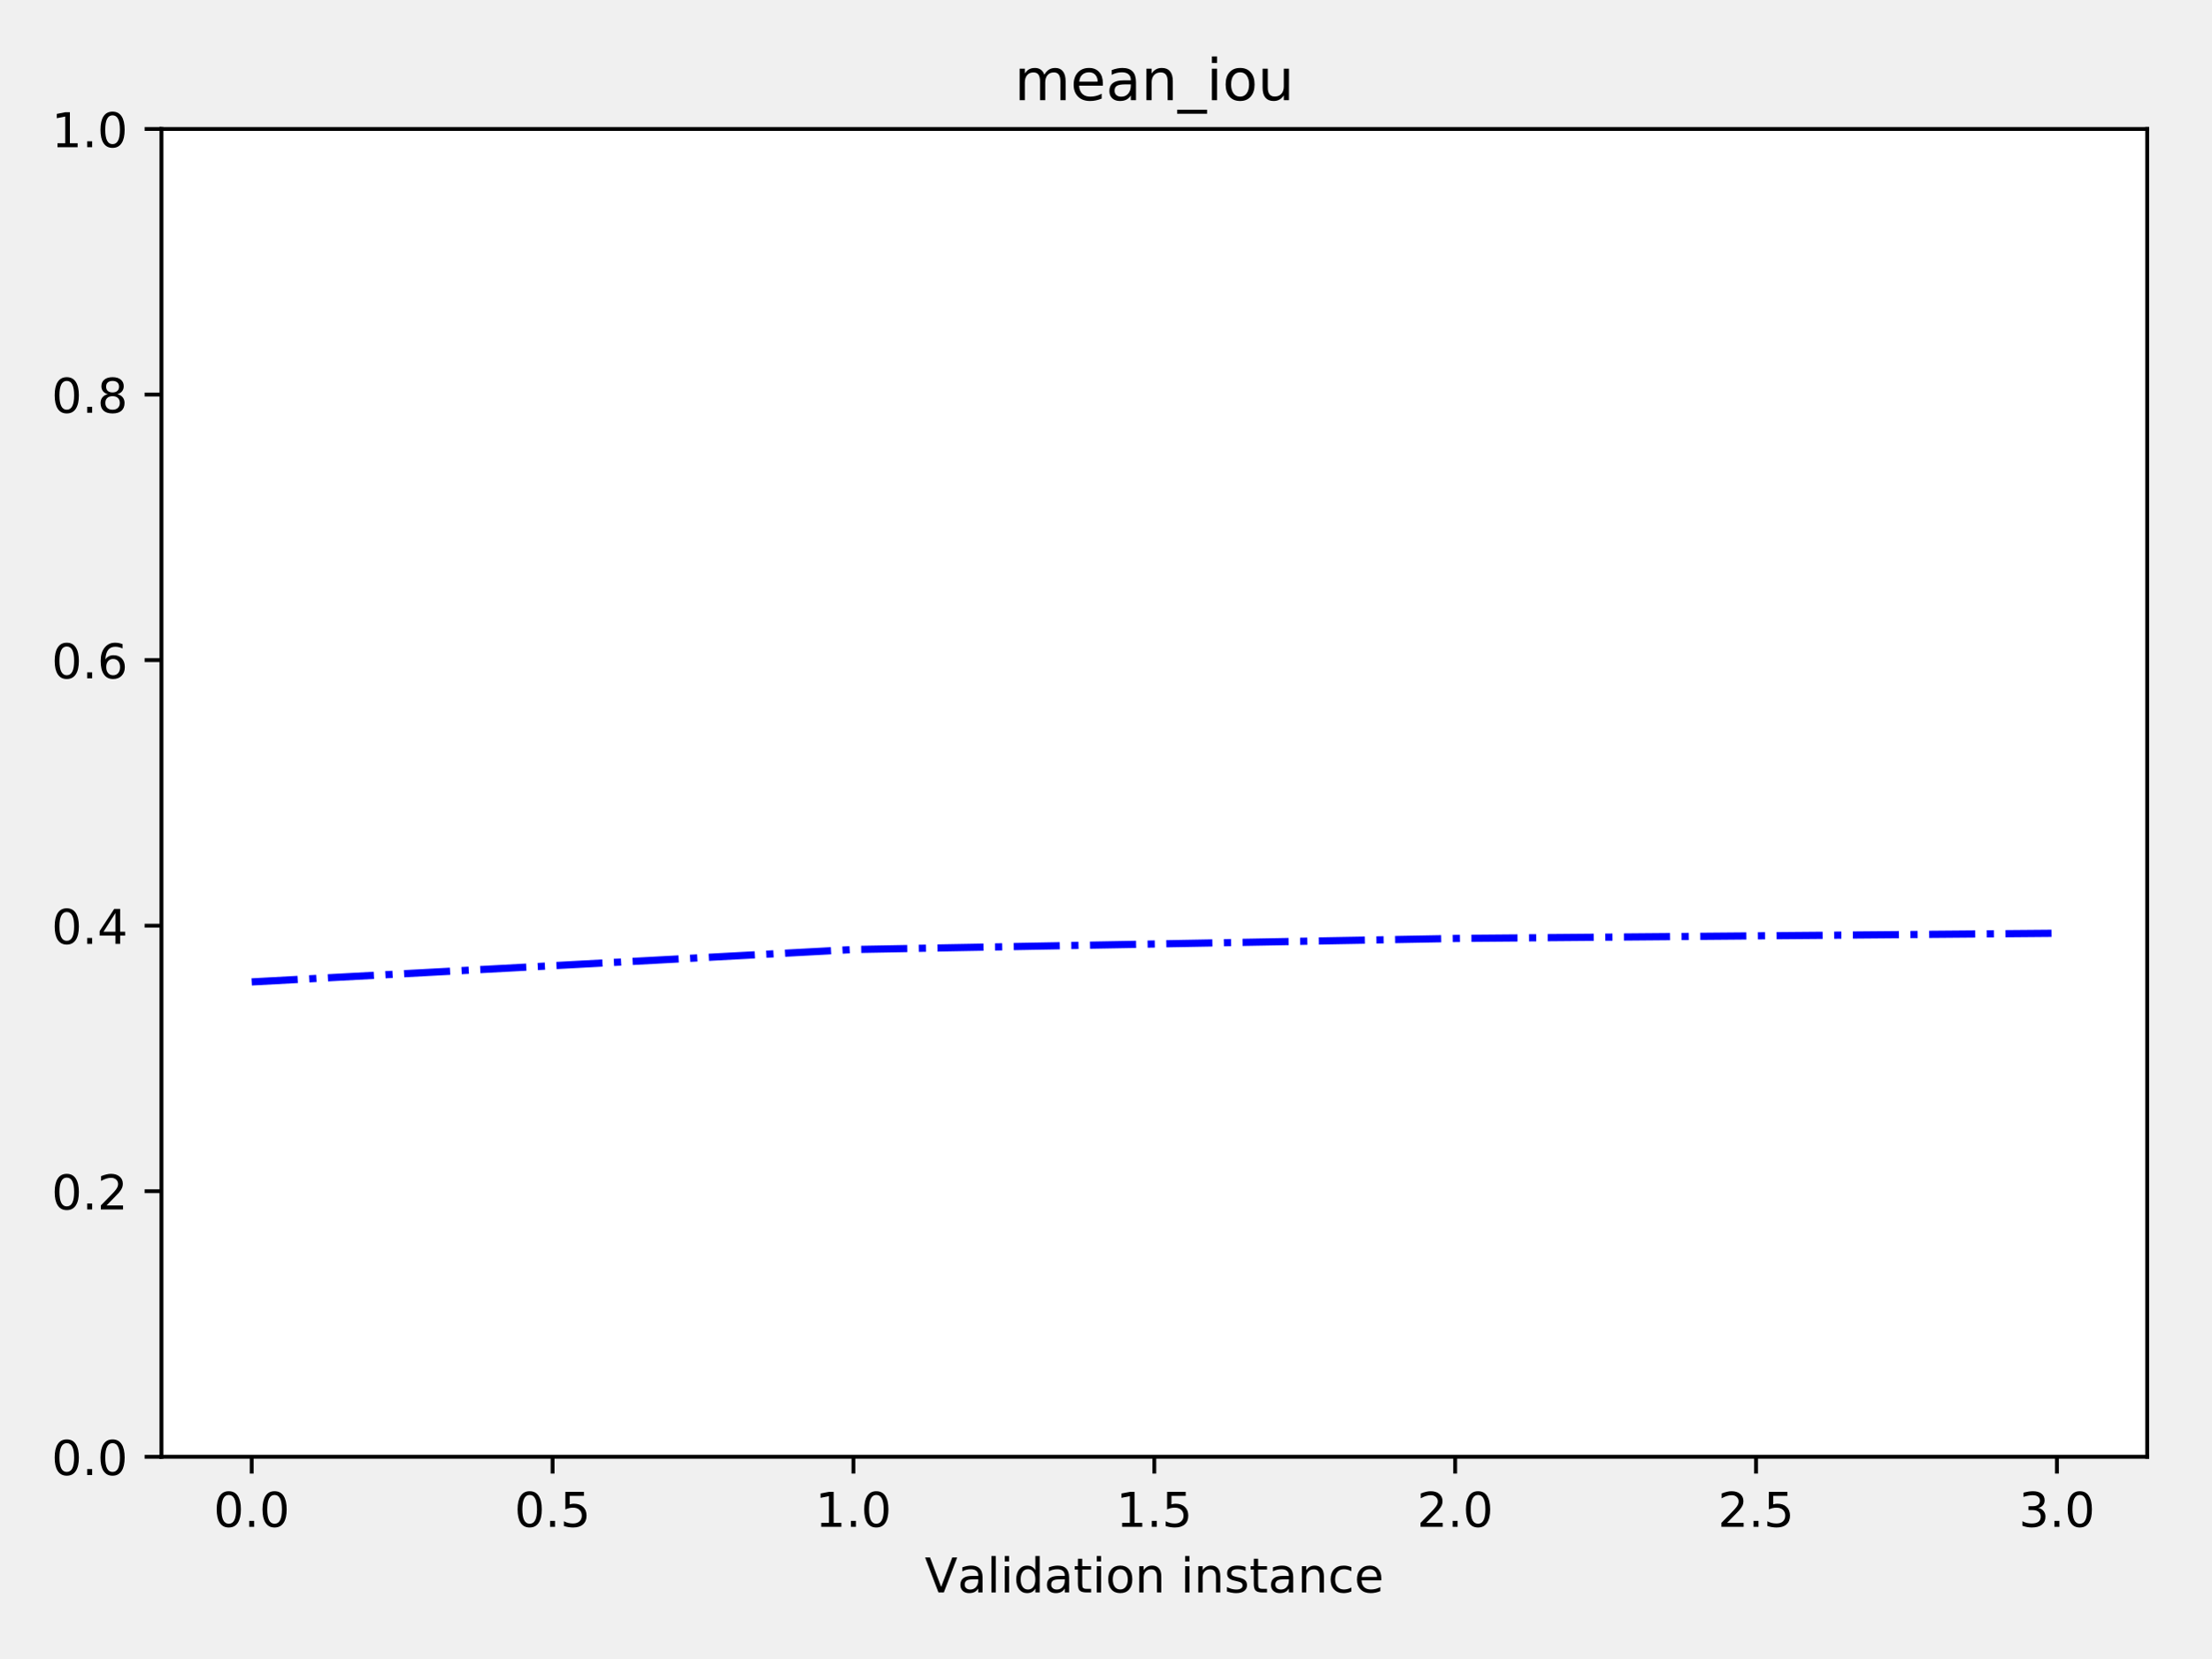
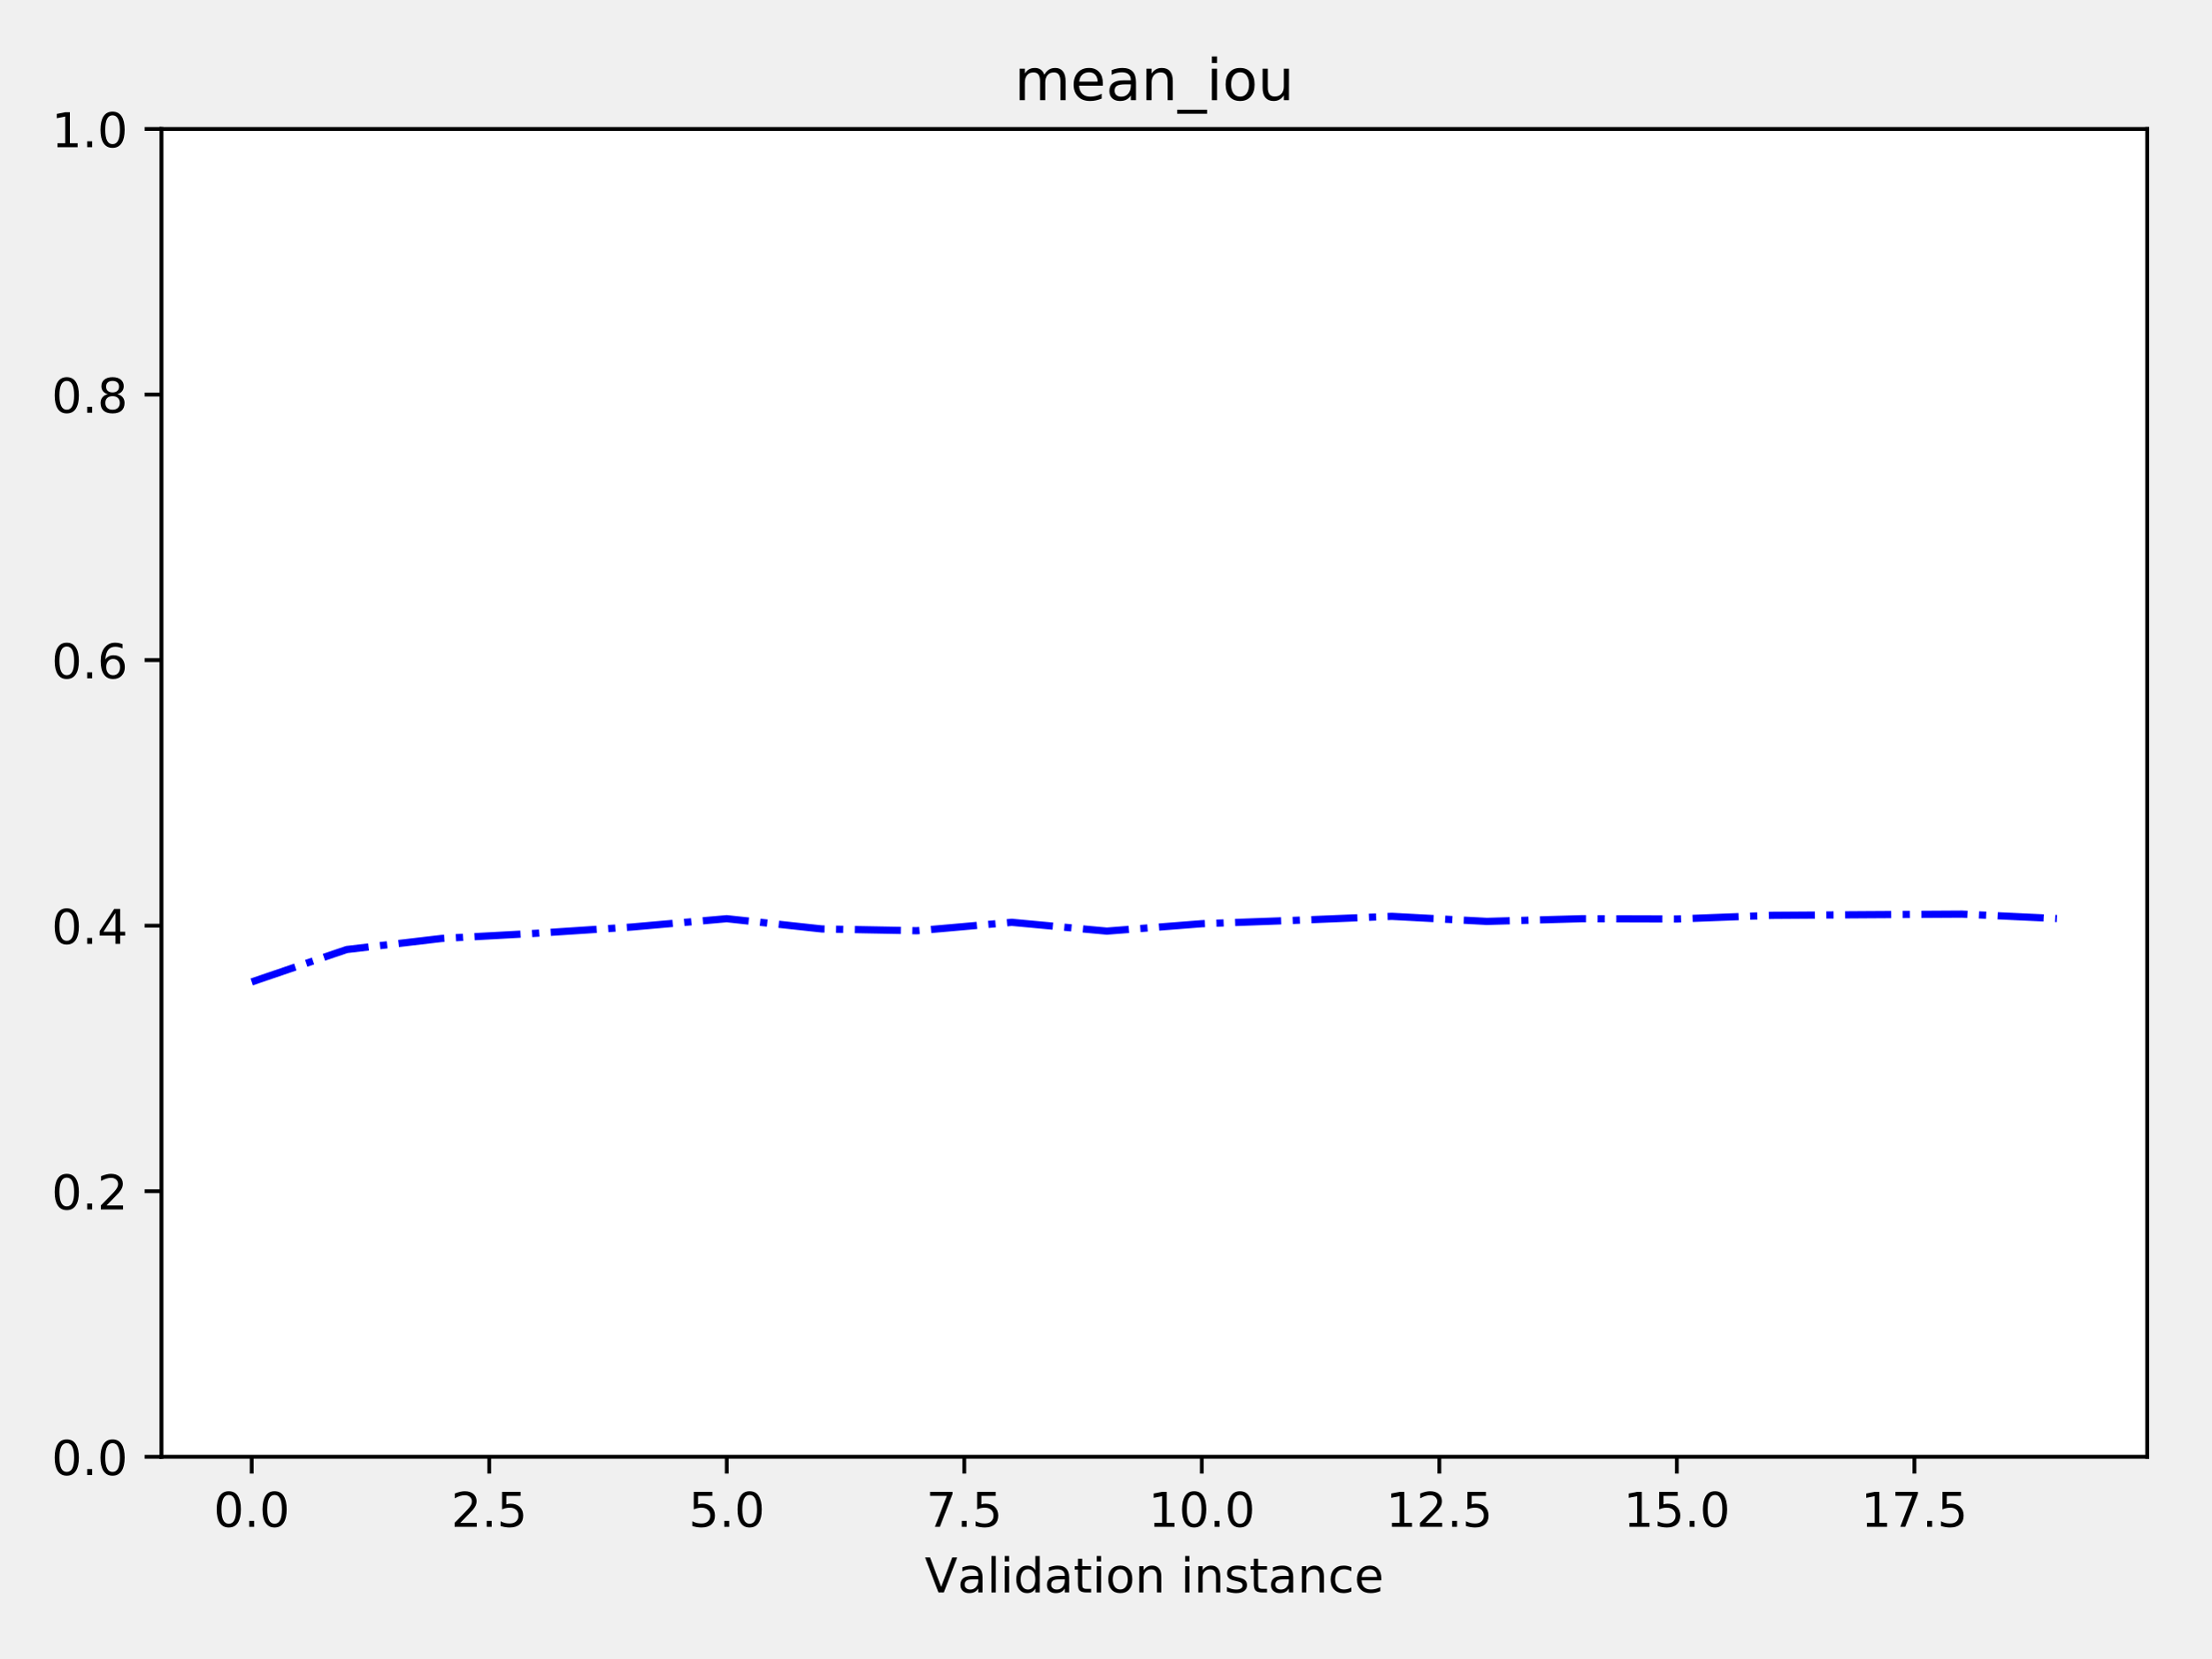
<svg xmlns="http://www.w3.org/2000/svg" xmlns:xlink="http://www.w3.org/1999/xlink" height="345.6pt" version="1.1" viewBox="0 0 460.8 345.6" width="460.8pt">
  <defs>
    <style type="text/css">
*{stroke-linecap:butt;stroke-linejoin:round;}
  </style>
  </defs>
  <g id="figure_1">
    <g id="axes_1">
      <g id="patch_1">
        <path d="M 33.64 303.64  L 447.48 303.64  L 447.48 26.88  L 33.64 26.88  z " style="fill:#ffffff;" />
      </g>
      <g id="matplotlib.axis_1">
        <g id="xtick_1">
          <g id="line2d_1">
            <defs>
-               <path d="M 0 0  L 0 3.5  " id="mbad3de5bf6" style="stroke:#000000;stroke-width:0.8;" />
-             </defs>
-             <g>
-               <use style="stroke:#000000;stroke-width:0.8;" x="52.451" xlink:href="#mbad3de5bf6" y="303.64" />
+               <path d="M 0 0  L 0 3.5  " id="m5e54a6ea8d" style="stroke:#000000;stroke-width:0.8;" />
+             </defs>
+             <g>
+               <use style="stroke:#000000;stroke-width:0.8;" x="52.451" xlink:href="#m5e54a6ea8d" y="303.64" />
            </g>
          </g>
          <g id="text_1">
            <defs>
              <path d="M 31.781 66.406  Q 24.172 66.406 20.328 58.906  Q 16.5 51.422 16.5 36.375  Q 16.5 21.391 20.328 13.891  Q 24.172 6.391 31.781 6.391  Q 39.453 6.391 43.281 13.891  Q 47.125 21.391 47.125 36.375  Q 47.125 51.422 43.281 58.906  Q 39.453 66.406 31.781 66.406  z M 31.781 74.219  Q 44.047 74.219 50.516 64.516  Q 56.984 54.828 56.984 36.375  Q 56.984 17.969 50.516 8.266  Q 44.047 -1.422 31.781 -1.422  Q 19.531 -1.422 13.062 8.266  Q 6.594 17.969 6.594 36.375  Q 6.594 54.828 13.062 64.516  Q 19.531 74.219 31.781 74.219  z " id="DejaVuSans-30" />
              <path d="M 10.688 12.406  L 21 12.406  L 21 0  L 10.688 0  z " id="DejaVuSans-2e" />
            </defs>
            <g transform="translate(44.49935 318.2384)scale(0.1 -0.1)">
              <use xlink:href="#DejaVuSans-30" />
              <use x="63.623" xlink:href="#DejaVuSans-2e" />
              <use x="95.41" xlink:href="#DejaVuSans-30" />
            </g>
          </g>
        </g>
        <g id="xtick_2">
          <g id="line2d_2">
            <g>
-               <use style="stroke:#000000;stroke-width:0.8;" x="115.154" xlink:href="#mbad3de5bf6" y="303.64" />
+               <use style="stroke:#000000;stroke-width:0.8;" x="101.953" xlink:href="#m5e54a6ea8d" y="303.64" />
            </g>
          </g>
          <g id="text_2">
            <defs>
+               <path d="M 19.188 8.297  L 53.609 8.297  L 53.609 0  L 7.328 0  L 7.328 8.297  Q 12.938 14.109 22.625 23.891  Q 32.328 33.688 34.812 36.531  Q 39.547 41.844 41.422 45.531  Q 43.312 49.219 43.312 52.781  Q 43.312 58.594 39.234 62.25  Q 35.156 65.922 28.609 65.922  Q 23.969 65.922 18.812 64.312  Q 13.672 62.703 7.812 59.422  L 7.812 69.391  Q 13.766 71.781 18.938 73  Q 24.125 74.219 28.422 74.219  Q 39.75 74.219 46.484 68.547  Q 53.219 62.891 53.219 53.422  Q 53.219 48.922 51.531 44.891  Q 49.859 40.875 45.406 35.406  Q 44.188 33.984 37.641 27.219  Q 31.109 20.453 19.188 8.297  z " id="DejaVuSans-32" />
              <path d="M 10.797 72.906  L 49.516 72.906  L 49.516 64.594  L 19.828 64.594  L 19.828 46.734  Q 21.969 47.469 24.109 47.828  Q 26.266 48.188 28.422 48.188  Q 40.625 48.188 47.75 41.5  Q 54.891 34.812 54.891 23.391  Q 54.891 11.625 47.562 5.094  Q 40.234 -1.422 26.906 -1.422  Q 22.312 -1.422 17.547 -0.641  Q 12.797 0.141 7.719 1.703  L 7.719 11.625  Q 12.109 9.234 16.797 8.062  Q 21.484 6.891 26.703 6.891  Q 35.156 6.891 40.078 11.328  Q 45.016 15.766 45.016 23.391  Q 45.016 31 40.078 35.438  Q 35.156 39.891 26.703 39.891  Q 22.75 39.891 18.812 39.016  Q 14.891 38.141 10.797 36.281  z " id="DejaVuSans-35" />
            </defs>
-             <g transform="translate(107.2024 318.2384)scale(0.1 -0.1)">
-               <use xlink:href="#DejaVuSans-30" />
+             <g transform="translate(94.00174 318.2384)scale(0.1 -0.1)">
+               <use xlink:href="#DejaVuSans-32" />
              <use x="63.623" xlink:href="#DejaVuSans-2e" />
              <use x="95.41" xlink:href="#DejaVuSans-35" />
            </g>
          </g>
        </g>
        <g id="xtick_3">
          <g id="line2d_3">
            <g>
-               <use style="stroke:#000000;stroke-width:0.8;" x="177.857" xlink:href="#mbad3de5bf6" y="303.64" />
+               <use style="stroke:#000000;stroke-width:0.8;" x="151.456" xlink:href="#m5e54a6ea8d" y="303.64" />
            </g>
          </g>
          <g id="text_3">
-             <defs>
-               <path d="M 12.406 8.297  L 28.516 8.297  L 28.516 63.922  L 10.984 60.406  L 10.984 69.391  L 28.422 72.906  L 38.281 72.906  L 38.281 8.297  L 54.391 8.297  L 54.391 0  L 12.406 0  z " id="DejaVuSans-31" />
-             </defs>
-             <g transform="translate(169.9054 318.2384)scale(0.1 -0.1)">
-               <use xlink:href="#DejaVuSans-31" />
+             <g transform="translate(143.5041 318.2384)scale(0.1 -0.1)">
+               <use xlink:href="#DejaVuSans-35" />
              <use x="63.623" xlink:href="#DejaVuSans-2e" />
              <use x="95.41" xlink:href="#DejaVuSans-30" />
            </g>
          </g>
        </g>
        <g id="xtick_4">
          <g id="line2d_4">
            <g>
-               <use style="stroke:#000000;stroke-width:0.8;" x="240.56" xlink:href="#mbad3de5bf6" y="303.64" />
+               <use style="stroke:#000000;stroke-width:0.8;" x="200.958" xlink:href="#m5e54a6ea8d" y="303.64" />
            </g>
          </g>
          <g id="text_4">
-             <g transform="translate(232.6084 318.2384)scale(0.1 -0.1)">
-               <use xlink:href="#DejaVuSans-31" />
+             <defs>
+               <path d="M 8.203 72.906  L 55.078 72.906  L 55.078 68.703  L 28.609 0  L 18.312 0  L 43.219 64.594  L 8.203 64.594  z " id="DejaVuSans-37" />
+             </defs>
+             <g transform="translate(193.0065 318.2384)scale(0.1 -0.1)">
+               <use xlink:href="#DejaVuSans-37" />
              <use x="63.623" xlink:href="#DejaVuSans-2e" />
              <use x="95.41" xlink:href="#DejaVuSans-35" />
            </g>
          </g>
        </g>
        <g id="xtick_5">
          <g id="line2d_5">
            <g>
-               <use style="stroke:#000000;stroke-width:0.8;" x="303.263" xlink:href="#mbad3de5bf6" y="303.64" />
+               <use style="stroke:#000000;stroke-width:0.8;" x="250.46" xlink:href="#m5e54a6ea8d" y="303.64" />
            </g>
          </g>
          <g id="text_5">
            <defs>
-               <path d="M 19.188 8.297  L 53.609 8.297  L 53.609 0  L 7.328 0  L 7.328 8.297  Q 12.938 14.109 22.625 23.891  Q 32.328 33.688 34.812 36.531  Q 39.547 41.844 41.422 45.531  Q 43.312 49.219 43.312 52.781  Q 43.312 58.594 39.234 62.25  Q 35.156 65.922 28.609 65.922  Q 23.969 65.922 18.812 64.312  Q 13.672 62.703 7.812 59.422  L 7.812 69.391  Q 13.766 71.781 18.938 73  Q 24.125 74.219 28.422 74.219  Q 39.75 74.219 46.484 68.547  Q 53.219 62.891 53.219 53.422  Q 53.219 48.922 51.531 44.891  Q 49.859 40.875 45.406 35.406  Q 44.188 33.984 37.641 27.219  Q 31.109 20.453 19.188 8.297  z " id="DejaVuSans-32" />
-             </defs>
-             <g transform="translate(295.3115 318.2384)scale(0.1 -0.1)">
-               <use xlink:href="#DejaVuSans-32" />
-               <use x="63.623" xlink:href="#DejaVuSans-2e" />
-               <use x="95.41" xlink:href="#DejaVuSans-30" />
+               <path d="M 12.406 8.297  L 28.516 8.297  L 28.516 63.922  L 10.984 60.406  L 10.984 69.391  L 28.422 72.906  L 38.281 72.906  L 38.281 8.297  L 54.391 8.297  L 54.391 0  L 12.406 0  z " id="DejaVuSans-31" />
+             </defs>
+             <g transform="translate(239.3277 318.2384)scale(0.1 -0.1)">
+               <use xlink:href="#DejaVuSans-31" />
+               <use x="63.623" xlink:href="#DejaVuSans-30" />
+               <use x="127.246" xlink:href="#DejaVuSans-2e" />
+               <use x="159.033" xlink:href="#DejaVuSans-30" />
            </g>
          </g>
        </g>
        <g id="xtick_6">
          <g id="line2d_6">
            <g>
-               <use style="stroke:#000000;stroke-width:0.8;" x="365.966" xlink:href="#mbad3de5bf6" y="303.64" />
+               <use style="stroke:#000000;stroke-width:0.8;" x="299.963" xlink:href="#m5e54a6ea8d" y="303.64" />
            </g>
          </g>
          <g id="text_6">
-             <g transform="translate(358.0145 318.2384)scale(0.1 -0.1)">
-               <use xlink:href="#DejaVuSans-32" />
-               <use x="63.623" xlink:href="#DejaVuSans-2e" />
-               <use x="95.41" xlink:href="#DejaVuSans-35" />
+             <g transform="translate(288.8301 318.2384)scale(0.1 -0.1)">
+               <use xlink:href="#DejaVuSans-31" />
+               <use x="63.623" xlink:href="#DejaVuSans-32" />
+               <use x="127.246" xlink:href="#DejaVuSans-2e" />
+               <use x="159.033" xlink:href="#DejaVuSans-35" />
            </g>
          </g>
        </g>
        <g id="xtick_7">
          <g id="line2d_7">
            <g>
-               <use style="stroke:#000000;stroke-width:0.8;" x="428.669" xlink:href="#mbad3de5bf6" y="303.64" />
+               <use style="stroke:#000000;stroke-width:0.8;" x="349.465" xlink:href="#m5e54a6ea8d" y="303.64" />
            </g>
          </g>
          <g id="text_7">
-             <defs>
-               <path d="M 40.578 39.312  Q 47.656 37.797 51.625 33  Q 55.609 28.219 55.609 21.188  Q 55.609 10.406 48.188 4.484  Q 40.766 -1.422 27.094 -1.422  Q 22.516 -1.422 17.656 -0.516  Q 12.797 0.391 7.625 2.203  L 7.625 11.719  Q 11.719 9.328 16.594 8.109  Q 21.484 6.891 26.812 6.891  Q 36.078 6.891 40.938 10.547  Q 45.797 14.203 45.797 21.188  Q 45.797 27.641 41.281 31.266  Q 36.766 34.906 28.719 34.906  L 20.219 34.906  L 20.219 43.016  L 29.109 43.016  Q 36.375 43.016 40.234 45.922  Q 44.094 48.828 44.094 54.297  Q 44.094 59.906 40.109 62.906  Q 36.141 65.922 28.719 65.922  Q 24.656 65.922 20.016 65.031  Q 15.375 64.156 9.812 62.312  L 9.812 71.094  Q 15.438 72.656 20.344 73.438  Q 25.25 74.219 29.594 74.219  Q 40.828 74.219 47.359 69.109  Q 53.906 64.016 53.906 55.328  Q 53.906 49.266 50.438 45.094  Q 46.969 40.922 40.578 39.312  z " id="DejaVuSans-33" />
-             </defs>
-             <g transform="translate(420.7175 318.2384)scale(0.1 -0.1)">
-               <use xlink:href="#DejaVuSans-33" />
-               <use x="63.623" xlink:href="#DejaVuSans-2e" />
-               <use x="95.41" xlink:href="#DejaVuSans-30" />
-             </g>
-           </g>
-         </g>
-         <g id="text_8">
+             <g transform="translate(338.3325 318.2384)scale(0.1 -0.1)">
+               <use xlink:href="#DejaVuSans-31" />
+               <use x="63.623" xlink:href="#DejaVuSans-35" />
+               <use x="127.246" xlink:href="#DejaVuSans-2e" />
+               <use x="159.033" xlink:href="#DejaVuSans-30" />
+             </g>
+           </g>
+         </g>
+         <g id="xtick_8">
+           <g id="line2d_8">
+             <g>
+               <use style="stroke:#000000;stroke-width:0.8;" x="398.968" xlink:href="#m5e54a6ea8d" y="303.64" />
+             </g>
+           </g>
+           <g id="text_8">
+             <g transform="translate(387.8348 318.2384)scale(0.1 -0.1)">
+               <use xlink:href="#DejaVuSans-31" />
+               <use x="63.623" xlink:href="#DejaVuSans-37" />
+               <use x="127.246" xlink:href="#DejaVuSans-2e" />
+               <use x="159.033" xlink:href="#DejaVuSans-35" />
+             </g>
+           </g>
+         </g>
+         <g id="text_9">
          <defs>
            <path d="M 28.609 0  L 0.781 72.906  L 11.078 72.906  L 34.188 11.531  L 57.328 72.906  L 67.578 72.906  L 39.797 0  z " id="DejaVuSans-56" />
            <path d="M 34.281 27.484  Q 23.391 27.484 19.188 25  Q 14.984 22.516 14.984 16.5  Q 14.984 11.719 18.141 8.906  Q 21.297 6.109 26.703 6.109  Q 34.188 6.109 38.703 11.406  Q 43.219 16.703 43.219 25.484  L 43.219 27.484  z M 52.203 31.203  L 52.203 0  L 43.219 0  L 43.219 8.297  Q 40.141 3.328 35.547 0.953  Q 30.953 -1.422 24.312 -1.422  Q 15.922 -1.422 10.953 3.297  Q 6 8.016 6 15.922  Q 6 25.141 12.172 29.828  Q 18.359 34.516 30.609 34.516  L 43.219 34.516  L 43.219 35.406  Q 43.219 41.609 39.141 45  Q 35.062 48.391 27.688 48.391  Q 23 48.391 18.547 47.266  Q 14.109 46.141 10.016 43.891  L 10.016 52.203  Q 14.938 54.109 19.578 55.047  Q 24.219 56 28.609 56  Q 40.484 56 46.344 49.844  Q 52.203 43.703 52.203 31.203  z " id="DejaVuSans-61" />
            <path d="M 9.422 75.984  L 18.406 75.984  L 18.406 0  L 9.422 0  z " id="DejaVuSans-6c" />
            <path d="M 9.422 54.688  L 18.406 54.688  L 18.406 0  L 9.422 0  z M 9.422 75.984  L 18.406 75.984  L 18.406 64.594  L 9.422 64.594  z " id="DejaVuSans-69" />
            <path d="M 45.406 46.391  L 45.406 75.984  L 54.391 75.984  L 54.391 0  L 45.406 0  L 45.406 8.203  Q 42.578 3.328 38.25 0.953  Q 33.938 -1.422 27.875 -1.422  Q 17.969 -1.422 11.734 6.484  Q 5.516 14.406 5.516 27.297  Q 5.516 40.188 11.734 48.094  Q 17.969 56 27.875 56  Q 33.938 56 38.25 53.625  Q 42.578 51.266 45.406 46.391  z M 14.797 27.297  Q 14.797 17.391 18.875 11.75  Q 22.953 6.109 30.078 6.109  Q 37.203 6.109 41.297 11.75  Q 45.406 17.391 45.406 27.297  Q 45.406 37.203 41.297 42.844  Q 37.203 48.484 30.078 48.484  Q 22.953 48.484 18.875 42.844  Q 14.797 37.203 14.797 27.297  z " id="DejaVuSans-64" />
            <path d="M 18.312 70.219  L 18.312 54.688  L 36.812 54.688  L 36.812 47.703  L 18.312 47.703  L 18.312 18.016  Q 18.312 11.328 20.141 9.422  Q 21.969 7.516 27.594 7.516  L 36.812 7.516  L 36.812 0  L 27.594 0  Q 17.188 0 13.234 3.875  Q 9.281 7.766 9.281 18.016  L 9.281 47.703  L 2.688 47.703  L 2.688 54.688  L 9.281 54.688  L 9.281 70.219  z " id="DejaVuSans-74" />
            <path d="M 30.609 48.391  Q 23.391 48.391 19.188 42.75  Q 14.984 37.109 14.984 27.297  Q 14.984 17.484 19.156 11.844  Q 23.344 6.203 30.609 6.203  Q 37.797 6.203 41.984 11.859  Q 46.188 17.531 46.188 27.297  Q 46.188 37.016 41.984 42.703  Q 37.797 48.391 30.609 48.391  z M 30.609 56  Q 42.328 56 49.016 48.375  Q 55.719 40.766 55.719 27.297  Q 55.719 13.875 49.016 6.219  Q 42.328 -1.422 30.609 -1.422  Q 18.844 -1.422 12.172 6.219  Q 5.516 13.875 5.516 27.297  Q 5.516 40.766 12.172 48.375  Q 18.844 56 30.609 56  z " id="DejaVuSans-6f" />
            <path d="M 54.891 33.016  L 54.891 0  L 45.906 0  L 45.906 32.719  Q 45.906 40.484 42.875 44.328  Q 39.844 48.188 33.797 48.188  Q 26.516 48.188 22.312 43.547  Q 18.109 38.922 18.109 30.906  L 18.109 0  L 9.078 0  L 9.078 54.688  L 18.109 54.688  L 18.109 46.188  Q 21.344 51.125 25.703 53.562  Q 30.078 56 35.797 56  Q 45.219 56 50.047 50.172  Q 54.891 44.344 54.891 33.016  z " id="DejaVuSans-6e" />
            <path id="DejaVuSans-20" />
            <path d="M 44.281 53.078  L 44.281 44.578  Q 40.484 46.531 36.375 47.5  Q 32.281 48.484 27.875 48.484  Q 21.188 48.484 17.844 46.438  Q 14.5 44.391 14.5 40.281  Q 14.5 37.156 16.891 35.375  Q 19.281 33.594 26.516 31.984  L 29.594 31.297  Q 39.156 29.25 43.188 25.516  Q 47.219 21.781 47.219 15.094  Q 47.219 7.469 41.188 3.016  Q 35.156 -1.422 24.609 -1.422  Q 20.219 -1.422 15.453 -0.562  Q 10.688 0.297 5.422 2  L 5.422 11.281  Q 10.406 8.688 15.234 7.391  Q 20.062 6.109 24.812 6.109  Q 31.156 6.109 34.562 8.281  Q 37.984 10.453 37.984 14.406  Q 37.984 18.062 35.516 20.016  Q 33.062 21.969 24.703 23.781  L 21.578 24.516  Q 13.234 26.266 9.516 29.906  Q 5.812 33.547 5.812 39.891  Q 5.812 47.609 11.281 51.797  Q 16.75 56 26.812 56  Q 31.781 56 36.172 55.266  Q 40.578 54.547 44.281 53.078  z " id="DejaVuSans-73" />
            <path d="M 48.781 52.594  L 48.781 44.188  Q 44.969 46.297 41.141 47.344  Q 37.312 48.391 33.406 48.391  Q 24.656 48.391 19.812 42.844  Q 14.984 37.312 14.984 27.297  Q 14.984 17.281 19.812 11.734  Q 24.656 6.203 33.406 6.203  Q 37.312 6.203 41.141 7.25  Q 44.969 8.297 48.781 10.406  L 48.781 2.094  Q 45.016 0.344 40.984 -0.531  Q 36.969 -1.422 32.422 -1.422  Q 20.062 -1.422 12.781 6.344  Q 5.516 14.109 5.516 27.297  Q 5.516 40.672 12.859 48.328  Q 20.219 56 33.016 56  Q 37.156 56 41.109 55.141  Q 45.062 54.297 48.781 52.594  z " id="DejaVuSans-63" />
            <path d="M 56.203 29.594  L 56.203 25.203  L 14.891 25.203  Q 15.484 15.922 20.484 11.062  Q 25.484 6.203 34.422 6.203  Q 39.594 6.203 44.453 7.469  Q 49.312 8.734 54.109 11.281  L 54.109 2.781  Q 49.266 0.734 44.188 -0.344  Q 39.109 -1.422 33.891 -1.422  Q 20.797 -1.422 13.156 6.188  Q 5.516 13.812 5.516 26.812  Q 5.516 40.234 12.766 48.109  Q 20.016 56 32.328 56  Q 43.359 56 49.781 48.891  Q 56.203 41.797 56.203 29.594  z M 47.219 32.234  Q 47.125 39.594 43.094 43.984  Q 39.062 48.391 32.422 48.391  Q 24.906 48.391 20.391 44.141  Q 15.875 39.891 15.188 32.172  z " id="DejaVuSans-65" />
          </defs>
          <g transform="translate(192.717 331.9166)scale(0.1 -0.1)">
            <use xlink:href="#DejaVuSans-56" />
            <use x="68.299" xlink:href="#DejaVuSans-61" />
            <use x="129.578" xlink:href="#DejaVuSans-6c" />
            <use x="157.361" xlink:href="#DejaVuSans-69" />
            <use x="185.145" xlink:href="#DejaVuSans-64" />
            <use x="248.621" xlink:href="#DejaVuSans-61" />
            <use x="309.9" xlink:href="#DejaVuSans-74" />
            <use x="349.109" xlink:href="#DejaVuSans-69" />
            <use x="376.893" xlink:href="#DejaVuSans-6f" />
            <use x="438.074" xlink:href="#DejaVuSans-6e" />
            <use x="501.453" xlink:href="#DejaVuSans-20" />
            <use x="533.24" xlink:href="#DejaVuSans-69" />
            <use x="561.023" xlink:href="#DejaVuSans-6e" />
            <use x="624.402" xlink:href="#DejaVuSans-73" />
            <use x="676.502" xlink:href="#DejaVuSans-74" />
            <use x="715.711" xlink:href="#DejaVuSans-61" />
            <use x="776.99" xlink:href="#DejaVuSans-6e" />
            <use x="840.369" xlink:href="#DejaVuSans-63" />
            <use x="895.35" xlink:href="#DejaVuSans-65" />
          </g>
        </g>
      </g>
      <g id="matplotlib.axis_2">
        <g id="ytick_1">
-           <g id="line2d_8">
-             <defs>
-               <path d="M 0 0  L -3.5 0  " id="ma697963e5c" style="stroke:#000000;stroke-width:0.8;" />
-             </defs>
-             <g>
-               <use style="stroke:#000000;stroke-width:0.8;" x="33.64" xlink:href="#ma697963e5c" y="303.64" />
-             </g>
-           </g>
-           <g id="text_9">
+           <g id="line2d_9">
+             <defs>
+               <path d="M 0 0  L -3.5 0  " id="m6d4fe2ac80" style="stroke:#000000;stroke-width:0.8;" />
+             </defs>
+             <g>
+               <use style="stroke:#000000;stroke-width:0.8;" x="33.64" xlink:href="#m6d4fe2ac80" y="303.64" />
+             </g>
+           </g>
+           <g id="text_10">
            <g transform="translate(10.73687 307.4392)scale(0.1 -0.1)">
              <use xlink:href="#DejaVuSans-30" />
              <use x="63.623" xlink:href="#DejaVuSans-2e" />
              <use x="95.41" xlink:href="#DejaVuSans-30" />
            </g>
          </g>
        </g>
        <g id="ytick_2">
-           <g id="line2d_9">
-             <g>
-               <use style="stroke:#000000;stroke-width:0.8;" x="33.64" xlink:href="#ma697963e5c" y="248.288" />
-             </g>
-           </g>
-           <g id="text_10">
+           <g id="line2d_10">
+             <g>
+               <use style="stroke:#000000;stroke-width:0.8;" x="33.64" xlink:href="#m6d4fe2ac80" y="248.288" />
+             </g>
+           </g>
+           <g id="text_11">
            <g transform="translate(10.73687 252.0872)scale(0.1 -0.1)">
              <use xlink:href="#DejaVuSans-30" />
              <use x="63.623" xlink:href="#DejaVuSans-2e" />
              <use x="95.41" xlink:href="#DejaVuSans-32" />
            </g>
          </g>
        </g>
        <g id="ytick_3">
-           <g id="line2d_10">
-             <g>
-               <use style="stroke:#000000;stroke-width:0.8;" x="33.64" xlink:href="#ma697963e5c" y="192.936" />
-             </g>
-           </g>
-           <g id="text_11">
+           <g id="line2d_11">
+             <g>
+               <use style="stroke:#000000;stroke-width:0.8;" x="33.64" xlink:href="#m6d4fe2ac80" y="192.936" />
+             </g>
+           </g>
+           <g id="text_12">
            <defs>
              <path d="M 37.797 64.312  L 12.891 25.391  L 37.797 25.391  z M 35.203 72.906  L 47.609 72.906  L 47.609 25.391  L 58.016 25.391  L 58.016 17.188  L 47.609 17.188  L 47.609 0  L 37.797 0  L 37.797 17.188  L 4.891 17.188  L 4.891 26.703  z " id="DejaVuSans-34" />
            </defs>
            <g transform="translate(10.73687 196.7352)scale(0.1 -0.1)">
              <use xlink:href="#DejaVuSans-30" />
              <use x="63.623" xlink:href="#DejaVuSans-2e" />
              <use x="95.41" xlink:href="#DejaVuSans-34" />
            </g>
          </g>
        </g>
        <g id="ytick_4">
-           <g id="line2d_11">
-             <g>
-               <use style="stroke:#000000;stroke-width:0.8;" x="33.64" xlink:href="#ma697963e5c" y="137.584" />
-             </g>
-           </g>
-           <g id="text_12">
+           <g id="line2d_12">
+             <g>
+               <use style="stroke:#000000;stroke-width:0.8;" x="33.64" xlink:href="#m6d4fe2ac80" y="137.584" />
+             </g>
+           </g>
+           <g id="text_13">
            <defs>
              <path d="M 33.016 40.375  Q 26.375 40.375 22.484 35.828  Q 18.609 31.297 18.609 23.391  Q 18.609 15.531 22.484 10.953  Q 26.375 6.391 33.016 6.391  Q 39.656 6.391 43.531 10.953  Q 47.406 15.531 47.406 23.391  Q 47.406 31.297 43.531 35.828  Q 39.656 40.375 33.016 40.375  z M 52.594 71.297  L 52.594 62.312  Q 48.875 64.062 45.094 64.984  Q 41.312 65.922 37.594 65.922  Q 27.828 65.922 22.672 59.328  Q 17.531 52.734 16.797 39.406  Q 19.672 43.656 24.016 45.922  Q 28.375 48.188 33.594 48.188  Q 44.578 48.188 50.953 41.516  Q 57.328 34.859 57.328 23.391  Q 57.328 12.156 50.688 5.359  Q 44.047 -1.422 33.016 -1.422  Q 20.359 -1.422 13.672 8.266  Q 6.984 17.969 6.984 36.375  Q 6.984 53.656 15.188 63.938  Q 23.391 74.219 37.203 74.219  Q 40.922 74.219 44.703 73.484  Q 48.484 72.75 52.594 71.297  z " id="DejaVuSans-36" />
            </defs>
            <g transform="translate(10.73687 141.3832)scale(0.1 -0.1)">
              <use xlink:href="#DejaVuSans-30" />
              <use x="63.623" xlink:href="#DejaVuSans-2e" />
              <use x="95.41" xlink:href="#DejaVuSans-36" />
            </g>
          </g>
        </g>
        <g id="ytick_5">
-           <g id="line2d_12">
-             <g>
-               <use style="stroke:#000000;stroke-width:0.8;" x="33.64" xlink:href="#ma697963e5c" y="82.232" />
-             </g>
-           </g>
-           <g id="text_13">
+           <g id="line2d_13">
+             <g>
+               <use style="stroke:#000000;stroke-width:0.8;" x="33.64" xlink:href="#m6d4fe2ac80" y="82.232" />
+             </g>
+           </g>
+           <g id="text_14">
            <defs>
              <path d="M 31.781 34.625  Q 24.75 34.625 20.719 30.859  Q 16.703 27.094 16.703 20.516  Q 16.703 13.922 20.719 10.156  Q 24.75 6.391 31.781 6.391  Q 38.812 6.391 42.859 10.172  Q 46.922 13.969 46.922 20.516  Q 46.922 27.094 42.891 30.859  Q 38.875 34.625 31.781 34.625  z M 21.922 38.812  Q 15.578 40.375 12.031 44.719  Q 8.5 49.078 8.5 55.328  Q 8.5 64.062 14.719 69.141  Q 20.953 74.219 31.781 74.219  Q 42.672 74.219 48.875 69.141  Q 55.078 64.062 55.078 55.328  Q 55.078 49.078 51.531 44.719  Q 48 40.375 41.703 38.812  Q 48.828 37.156 52.797 32.312  Q 56.781 27.484 56.781 20.516  Q 56.781 9.906 50.312 4.234  Q 43.844 -1.422 31.781 -1.422  Q 19.734 -1.422 13.25 4.234  Q 6.781 9.906 6.781 20.516  Q 6.781 27.484 10.781 32.312  Q 14.797 37.156 21.922 38.812  z M 18.312 54.391  Q 18.312 48.734 21.844 45.562  Q 25.391 42.391 31.781 42.391  Q 38.141 42.391 41.719 45.562  Q 45.312 48.734 45.312 54.391  Q 45.312 60.062 41.719 63.234  Q 38.141 66.406 31.781 66.406  Q 25.391 66.406 21.844 63.234  Q 18.312 60.062 18.312 54.391  z " id="DejaVuSans-38" />
            </defs>
            <g transform="translate(10.73687 86.03122)scale(0.1 -0.1)">
              <use xlink:href="#DejaVuSans-30" />
              <use x="63.623" xlink:href="#DejaVuSans-2e" />
              <use x="95.41" xlink:href="#DejaVuSans-38" />
            </g>
          </g>
        </g>
        <g id="ytick_6">
-           <g id="line2d_13">
-             <g>
-               <use style="stroke:#000000;stroke-width:0.8;" x="33.64" xlink:href="#ma697963e5c" y="26.88" />
-             </g>
-           </g>
-           <g id="text_14">
+           <g id="line2d_14">
+             <g>
+               <use style="stroke:#000000;stroke-width:0.8;" x="33.64" xlink:href="#m6d4fe2ac80" y="26.88" />
+             </g>
+           </g>
+           <g id="text_15">
            <g transform="translate(10.73687 30.67922)scale(0.1 -0.1)">
              <use xlink:href="#DejaVuSans-31" />
              <use x="63.623" xlink:href="#DejaVuSans-2e" />
              <use x="95.41" xlink:href="#DejaVuSans-30" />
            </g>
          </g>
        </g>
      </g>
-       <g id="line2d_14">
-         <path clip-path="url(#pcff700fb25)" d="M 52.451 204.663  L 177.857 197.911  L 303.263 195.606  L 428.669 194.521  " style="fill:none;stroke:#0000ff;stroke-dasharray:9.6,2.4,1.5,2.4;stroke-dashoffset:0;stroke-width:1.5;" />
+       <g id="line2d_15">
+         <path clip-path="url(#pf553c085ec)" d="M 52.451 204.663  L 72.252 197.911  L 92.053 195.606  L 111.854 194.521  L 131.655 193.219  L 151.456 191.483  L 171.257 193.618  L 191.058 193.994  L 210.859 192.244  L 230.66 194.076  L 250.46 192.534  L 270.261 191.809  L 290.062 190.999  L 309.863 192.047  L 329.664 191.484  L 349.465 191.544  L 369.266 190.792  L 389.067 190.654  L 408.868 190.53  L 428.669 191.45  " style="fill:none;stroke:#0000ff;stroke-dasharray:9.6,2.4,1.5,2.4;stroke-dashoffset:0;stroke-width:1.5;" />
      </g>
      <g id="patch_2">
        <path d="M 33.64 303.64  L 33.64 26.88  " style="fill:none;stroke:#000000;stroke-linecap:square;stroke-linejoin:miter;stroke-width:0.8;" />
      </g>
      <g id="patch_3">
        <path d="M 447.48 303.64  L 447.48 26.88  " style="fill:none;stroke:#000000;stroke-linecap:square;stroke-linejoin:miter;stroke-width:0.8;" />
      </g>
      <g id="patch_4">
        <path d="M 33.64 303.64  L 447.48 303.64  " style="fill:none;stroke:#000000;stroke-linecap:square;stroke-linejoin:miter;stroke-width:0.8;" />
      </g>
      <g id="patch_5">
        <path d="M 33.64 26.88  L 447.48 26.88  " style="fill:none;stroke:#000000;stroke-linecap:square;stroke-linejoin:miter;stroke-width:0.8;" />
      </g>
-       <g id="text_15">
+       <g id="text_16">
        <defs>
          <path d="M 52 44.188  Q 55.375 50.25 60.062 53.125  Q 64.75 56 71.094 56  Q 79.641 56 84.281 50.016  Q 88.922 44.047 88.922 33.016  L 88.922 0  L 79.891 0  L 79.891 32.719  Q 79.891 40.578 77.094 44.375  Q 74.312 48.188 68.609 48.188  Q 61.625 48.188 57.562 43.547  Q 53.516 38.922 53.516 30.906  L 53.516 0  L 44.484 0  L 44.484 32.719  Q 44.484 40.625 41.703 44.406  Q 38.922 48.188 33.109 48.188  Q 26.219 48.188 22.156 43.531  Q 18.109 38.875 18.109 30.906  L 18.109 0  L 9.078 0  L 9.078 54.688  L 18.109 54.688  L 18.109 46.188  Q 21.188 51.219 25.484 53.609  Q 29.781 56 35.688 56  Q 41.656 56 45.828 52.969  Q 50 49.953 52 44.188  z " id="DejaVuSans-6d" />
          <path d="M 50.984 -16.609  L 50.984 -23.578  L -0.984 -23.578  L -0.984 -16.609  z " id="DejaVuSans-5f" />
          <path d="M 8.5 21.578  L 8.5 54.688  L 17.484 54.688  L 17.484 21.922  Q 17.484 14.156 20.5 10.266  Q 23.531 6.391 29.594 6.391  Q 36.859 6.391 41.078 11.031  Q 45.312 15.672 45.312 23.688  L 45.312 54.688  L 54.297 54.688  L 54.297 0  L 45.312 0  L 45.312 8.406  Q 42.047 3.422 37.719 1  Q 33.406 -1.422 27.688 -1.422  Q 18.266 -1.422 13.375 4.438  Q 8.5 10.297 8.5 21.578  z M 31.109 56  z " id="DejaVuSans-75" />
        </defs>
        <g transform="translate(211.4038 20.88)scale(0.12 -0.12)">
          <use xlink:href="#DejaVuSans-6d" />
          <use x="97.412" xlink:href="#DejaVuSans-65" />
          <use x="158.936" xlink:href="#DejaVuSans-61" />
          <use x="220.215" xlink:href="#DejaVuSans-6e" />
          <use x="283.594" xlink:href="#DejaVuSans-5f" />
          <use x="333.594" xlink:href="#DejaVuSans-69" />
          <use x="361.377" xlink:href="#DejaVuSans-6f" />
          <use x="422.559" xlink:href="#DejaVuSans-75" />
        </g>
      </g>
    </g>
  </g>
  <defs>
-     <clipPath id="pcff700fb25">
+     <clipPath id="pf553c085ec">
      <rect height="276.76" width="413.84" x="33.64" y="26.88" />
    </clipPath>
  </defs>
</svg>
